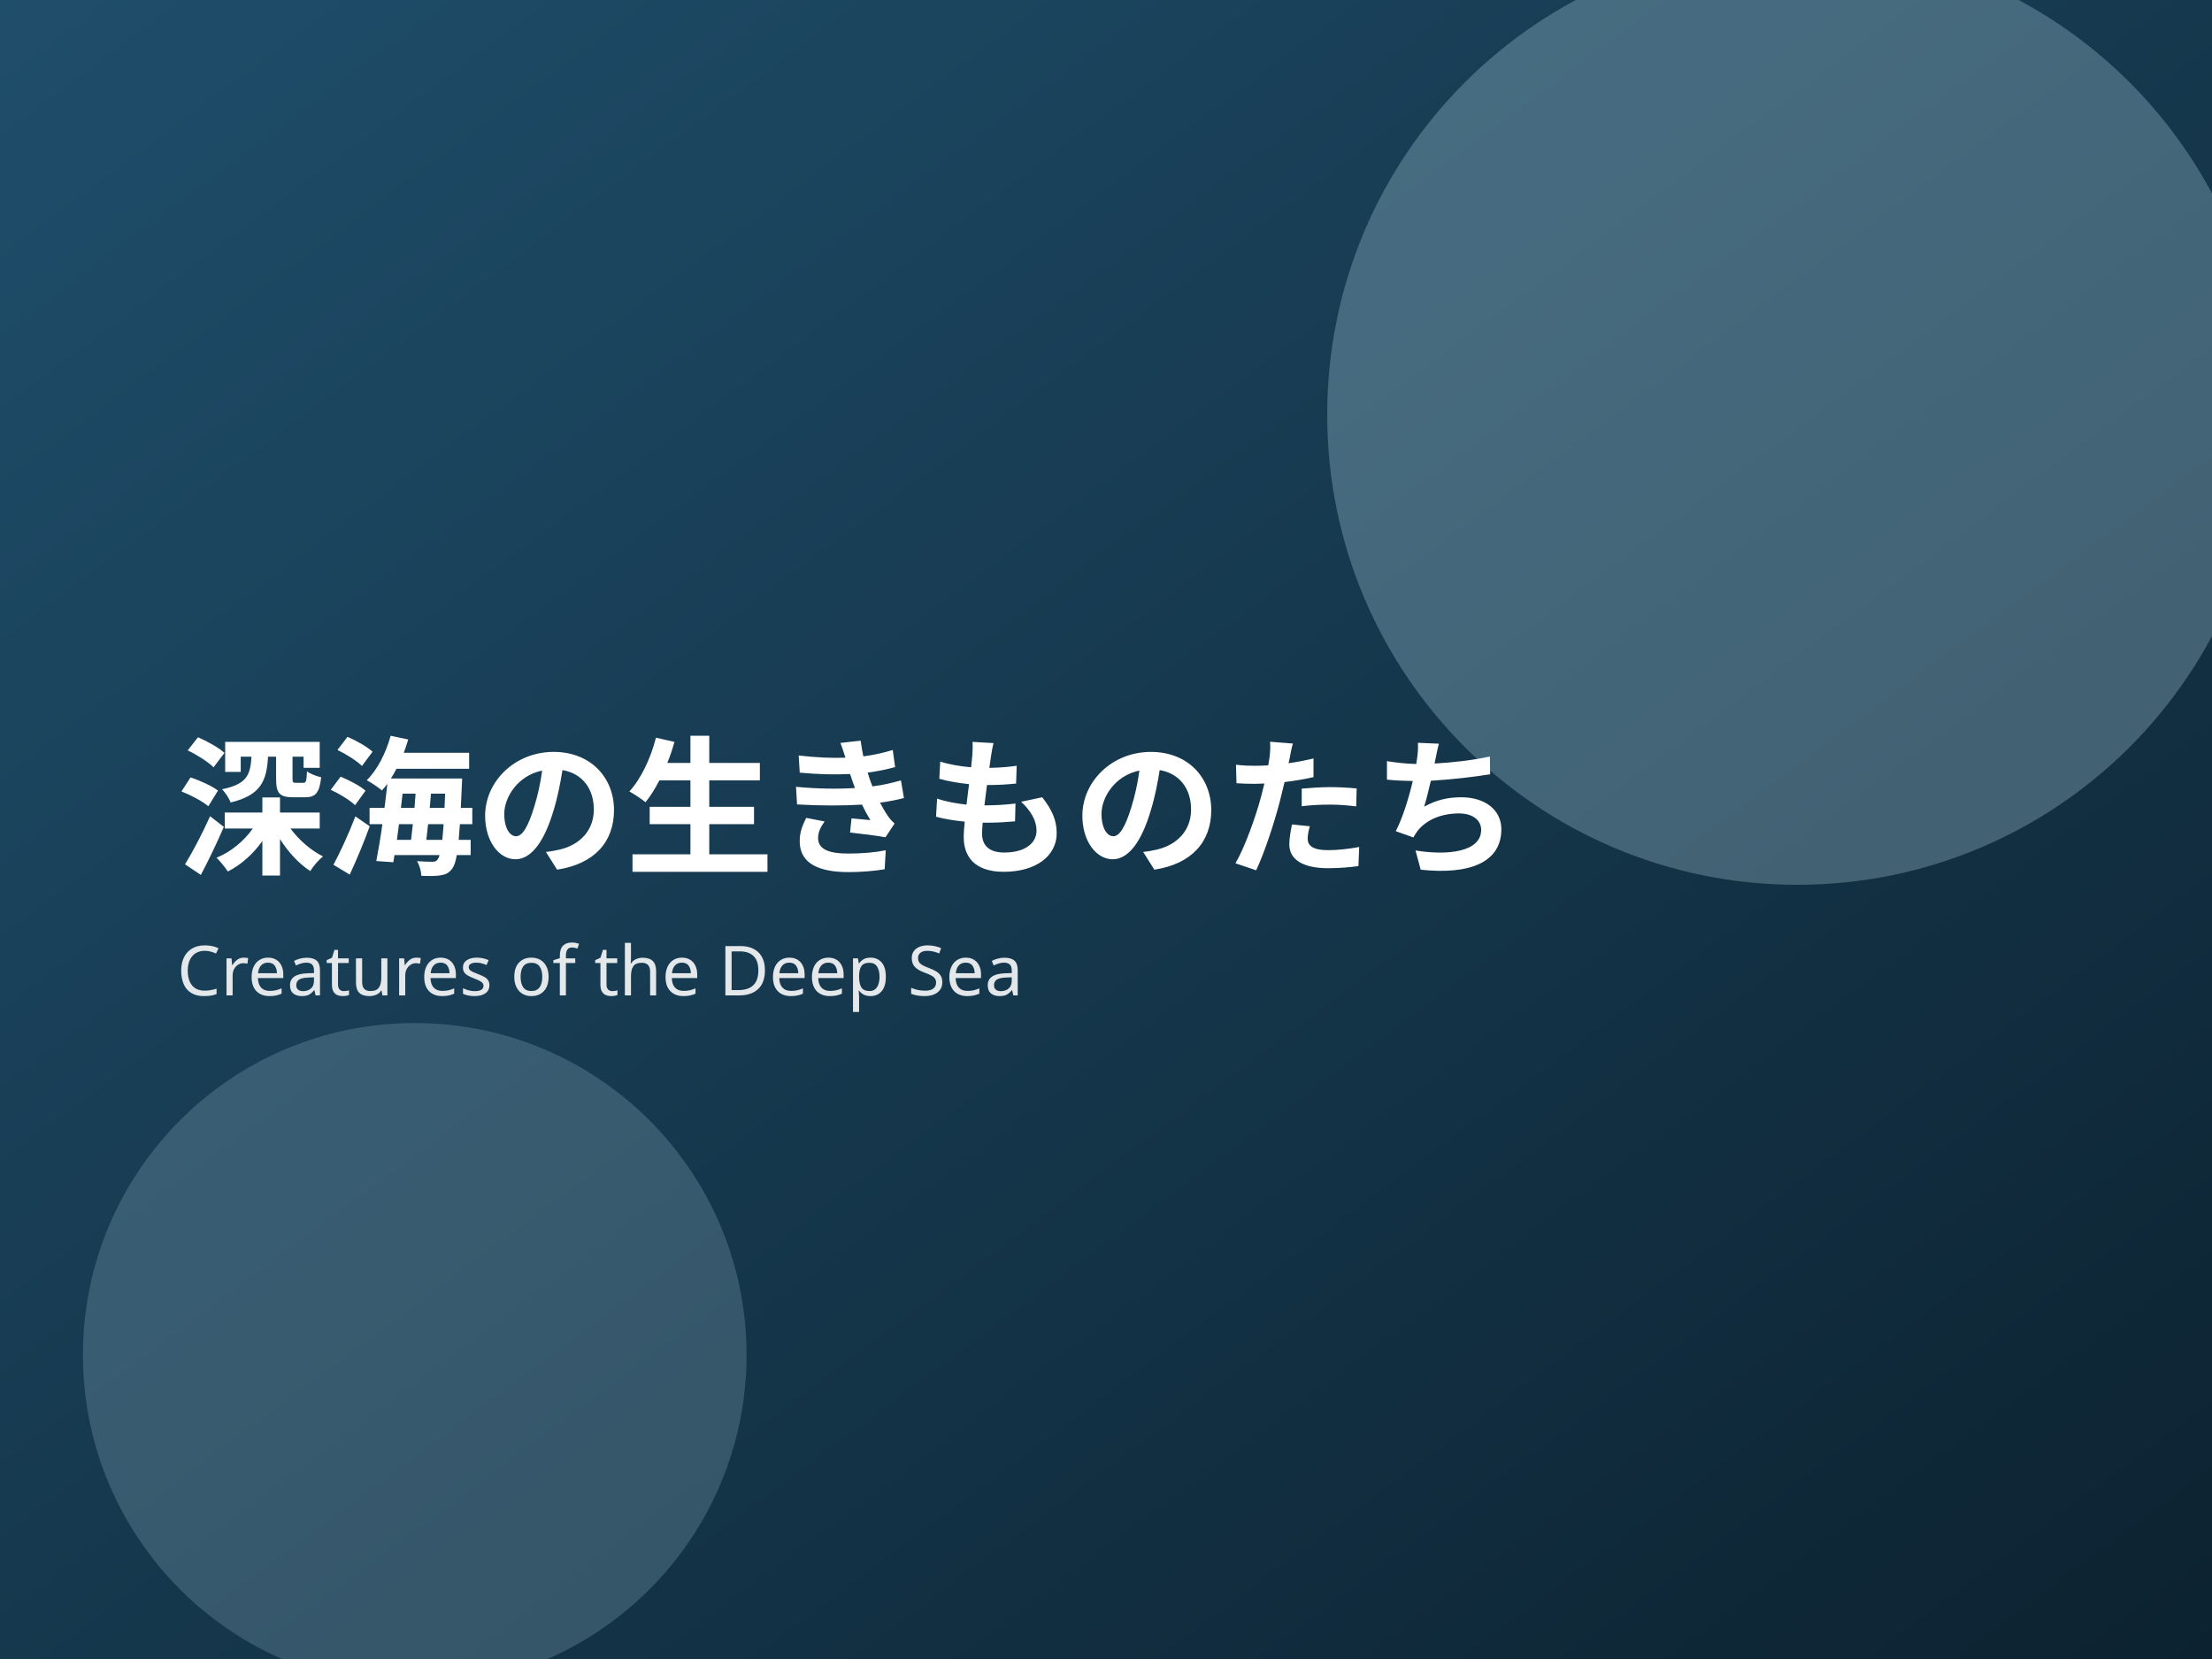
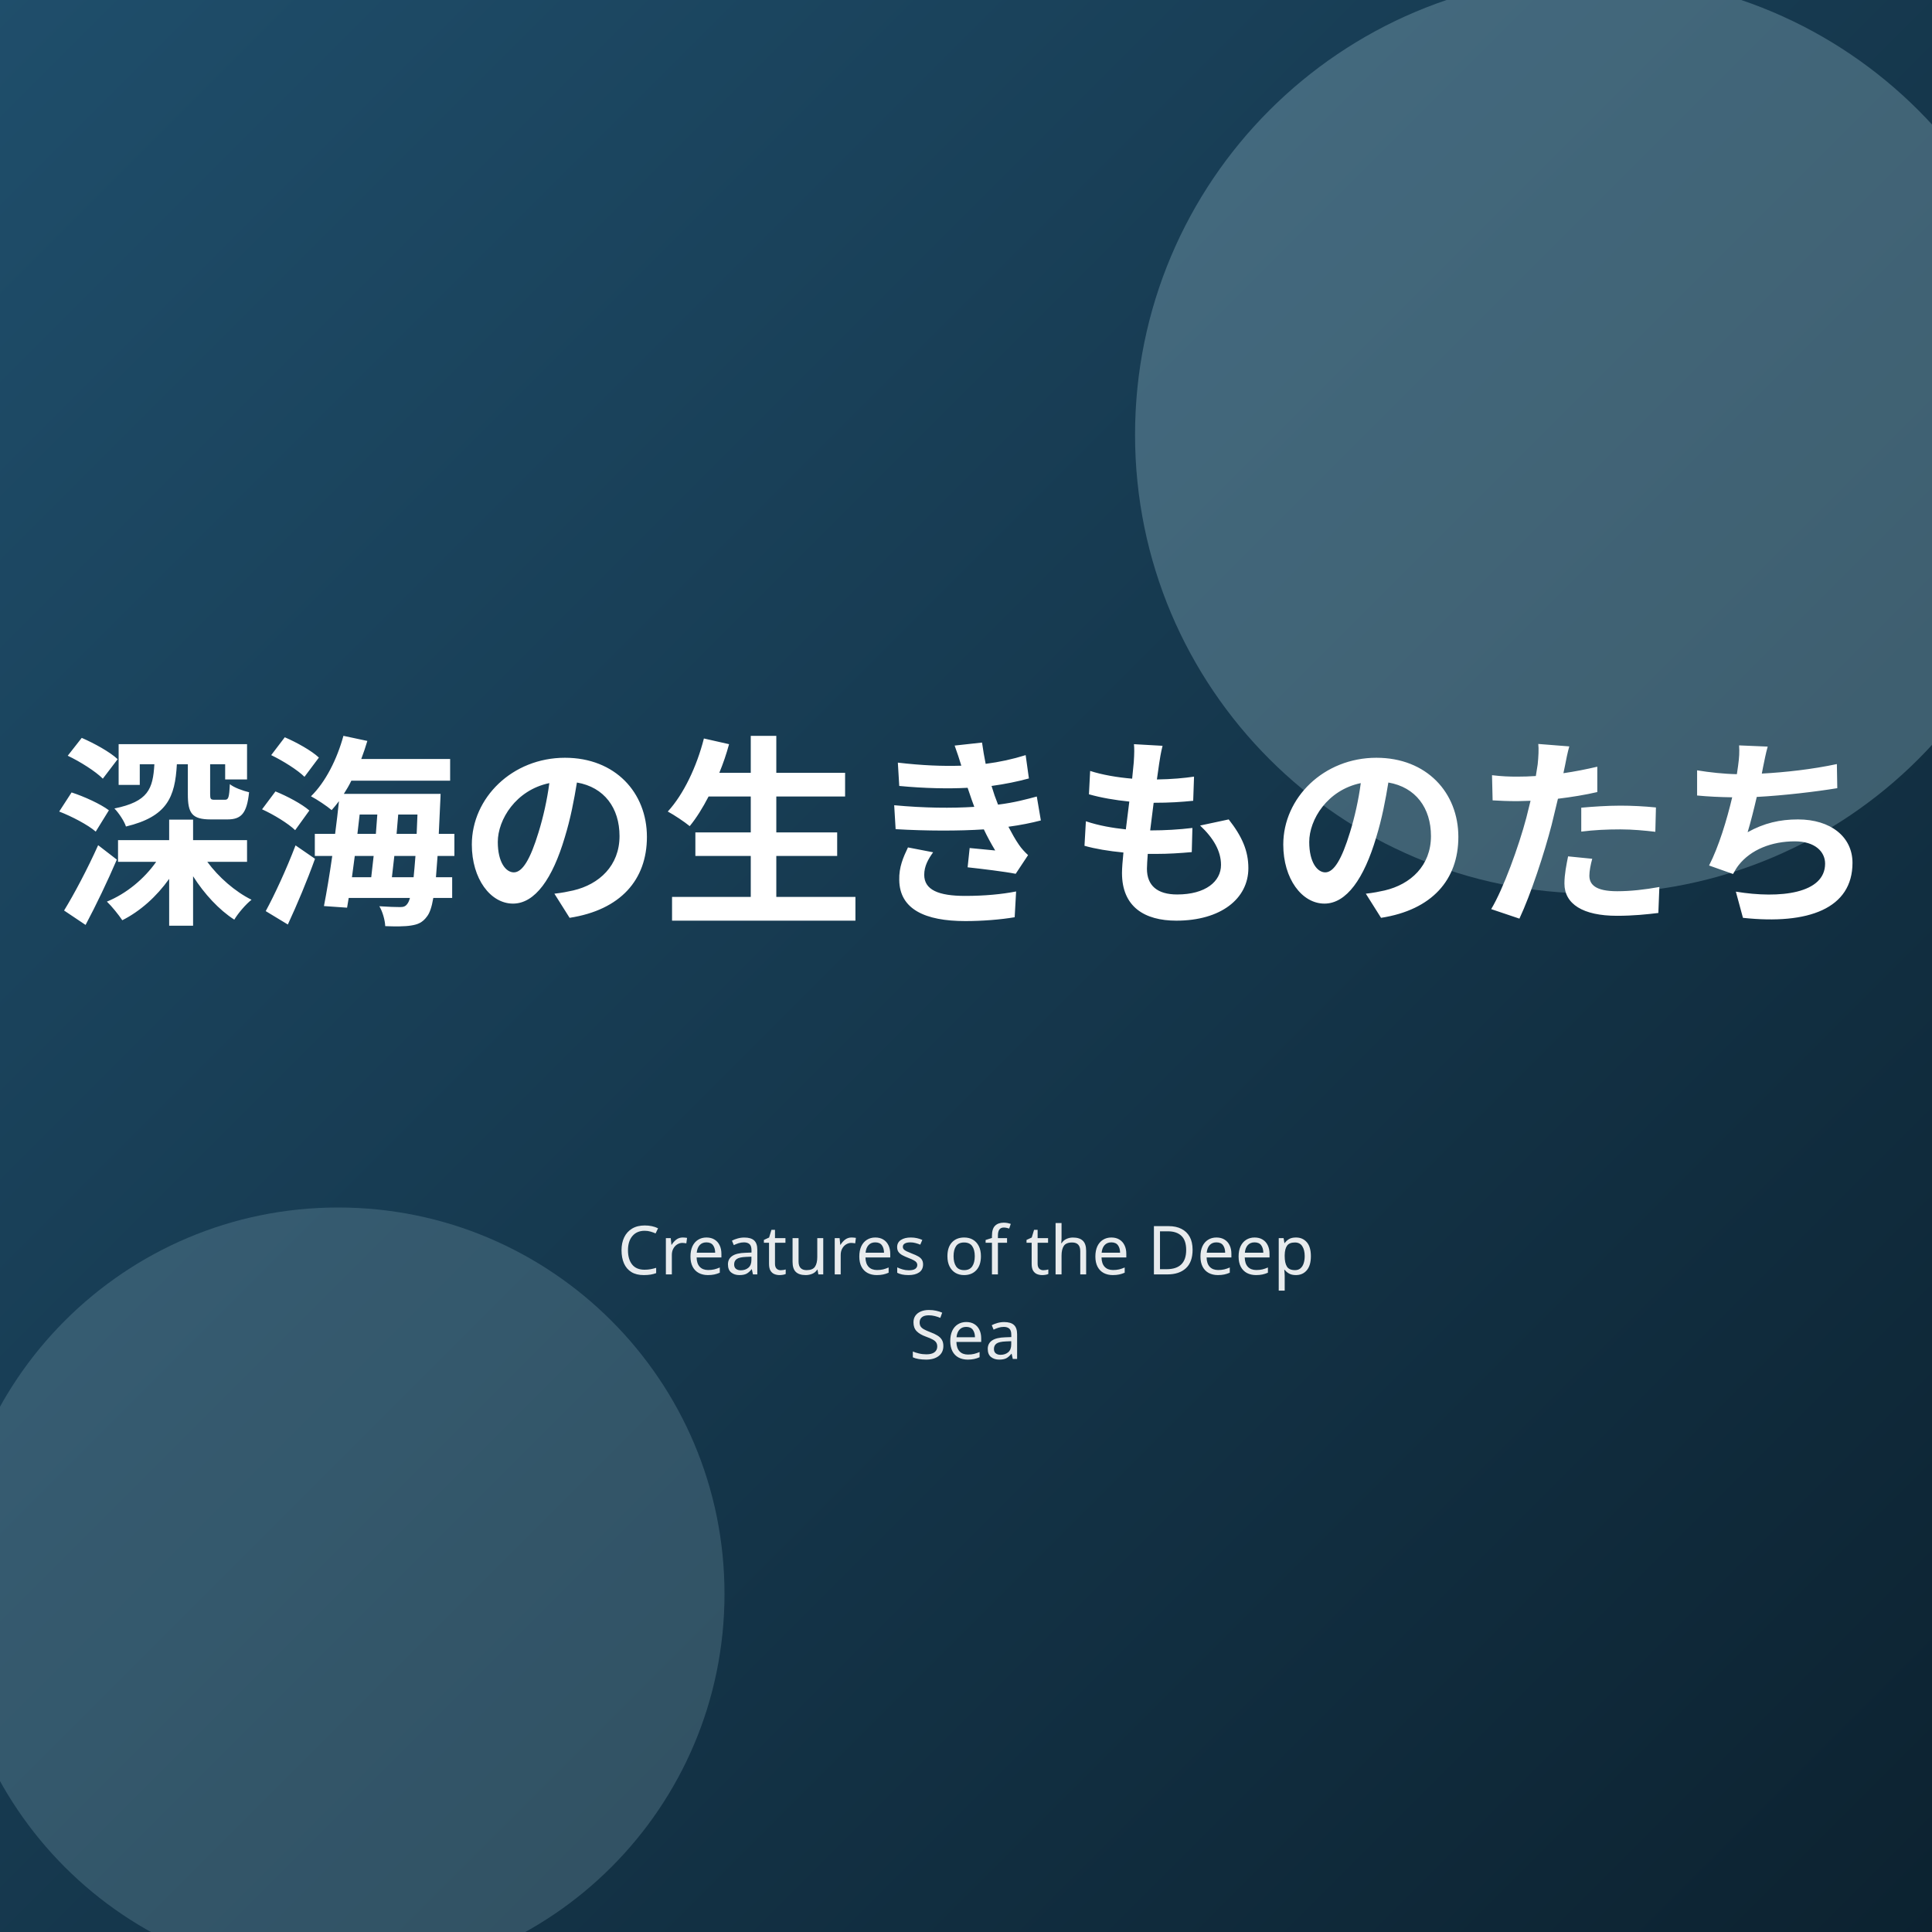
- <svg xmlns="http://www.w3.org/2000/svg" viewBox="0 0 800 600">
+ <svg xmlns="http://www.w3.org/2000/svg" viewBox="0 0 800 800">
  <defs>
    <linearGradient id="g" x1="0" y1="0" x2="1" y2="1">
      <stop offset="0" stop-color="#1f4e6b" />
      <stop offset="1" stop-color="#0c2230" />
    </linearGradient>
  </defs>
-   <rect width="800" height="600" fill="url(#g)" />
-   <circle cx="650" cy="150" r="170" fill="#bfe3ef" opacity="0.28" />
-   <circle cx="150" cy="490" r="120" fill="#bfe3ef" opacity="0.20" />
-   <text x="64" y="312" font-family="sans-serif" font-size="54" font-weight="700" fill="#ffffff">深海の生きものたち</text>
-   <text x="64" y="360" font-family="sans-serif" font-size="25" fill="#ffffff" opacity="0.88">Creatures of the Deep Sea</text>
+   <rect width="800" height="800" fill="url(#g)" />
+   <circle cx="660" cy="180" r="190" fill="#bfe3ef" opacity="0.26" />
+   <circle cx="140" cy="660" r="160" fill="#bfe3ef" opacity="0.18" />
+   <text x="400" y="376.1" font-family="sans-serif" font-size="84" font-weight="700" fill="#ffffff" text-anchor="middle">深海の生きものたち</text>
+   <text x="400" y="527.7" font-family="sans-serif" font-size="28" fill="#ffffff" opacity="0.9" text-anchor="middle">Creatures of the Deep </text>
+   <text x="400" y="562.7" font-family="sans-serif" font-size="28" fill="#ffffff" opacity="0.9" text-anchor="middle">Sea</text>
</svg>
